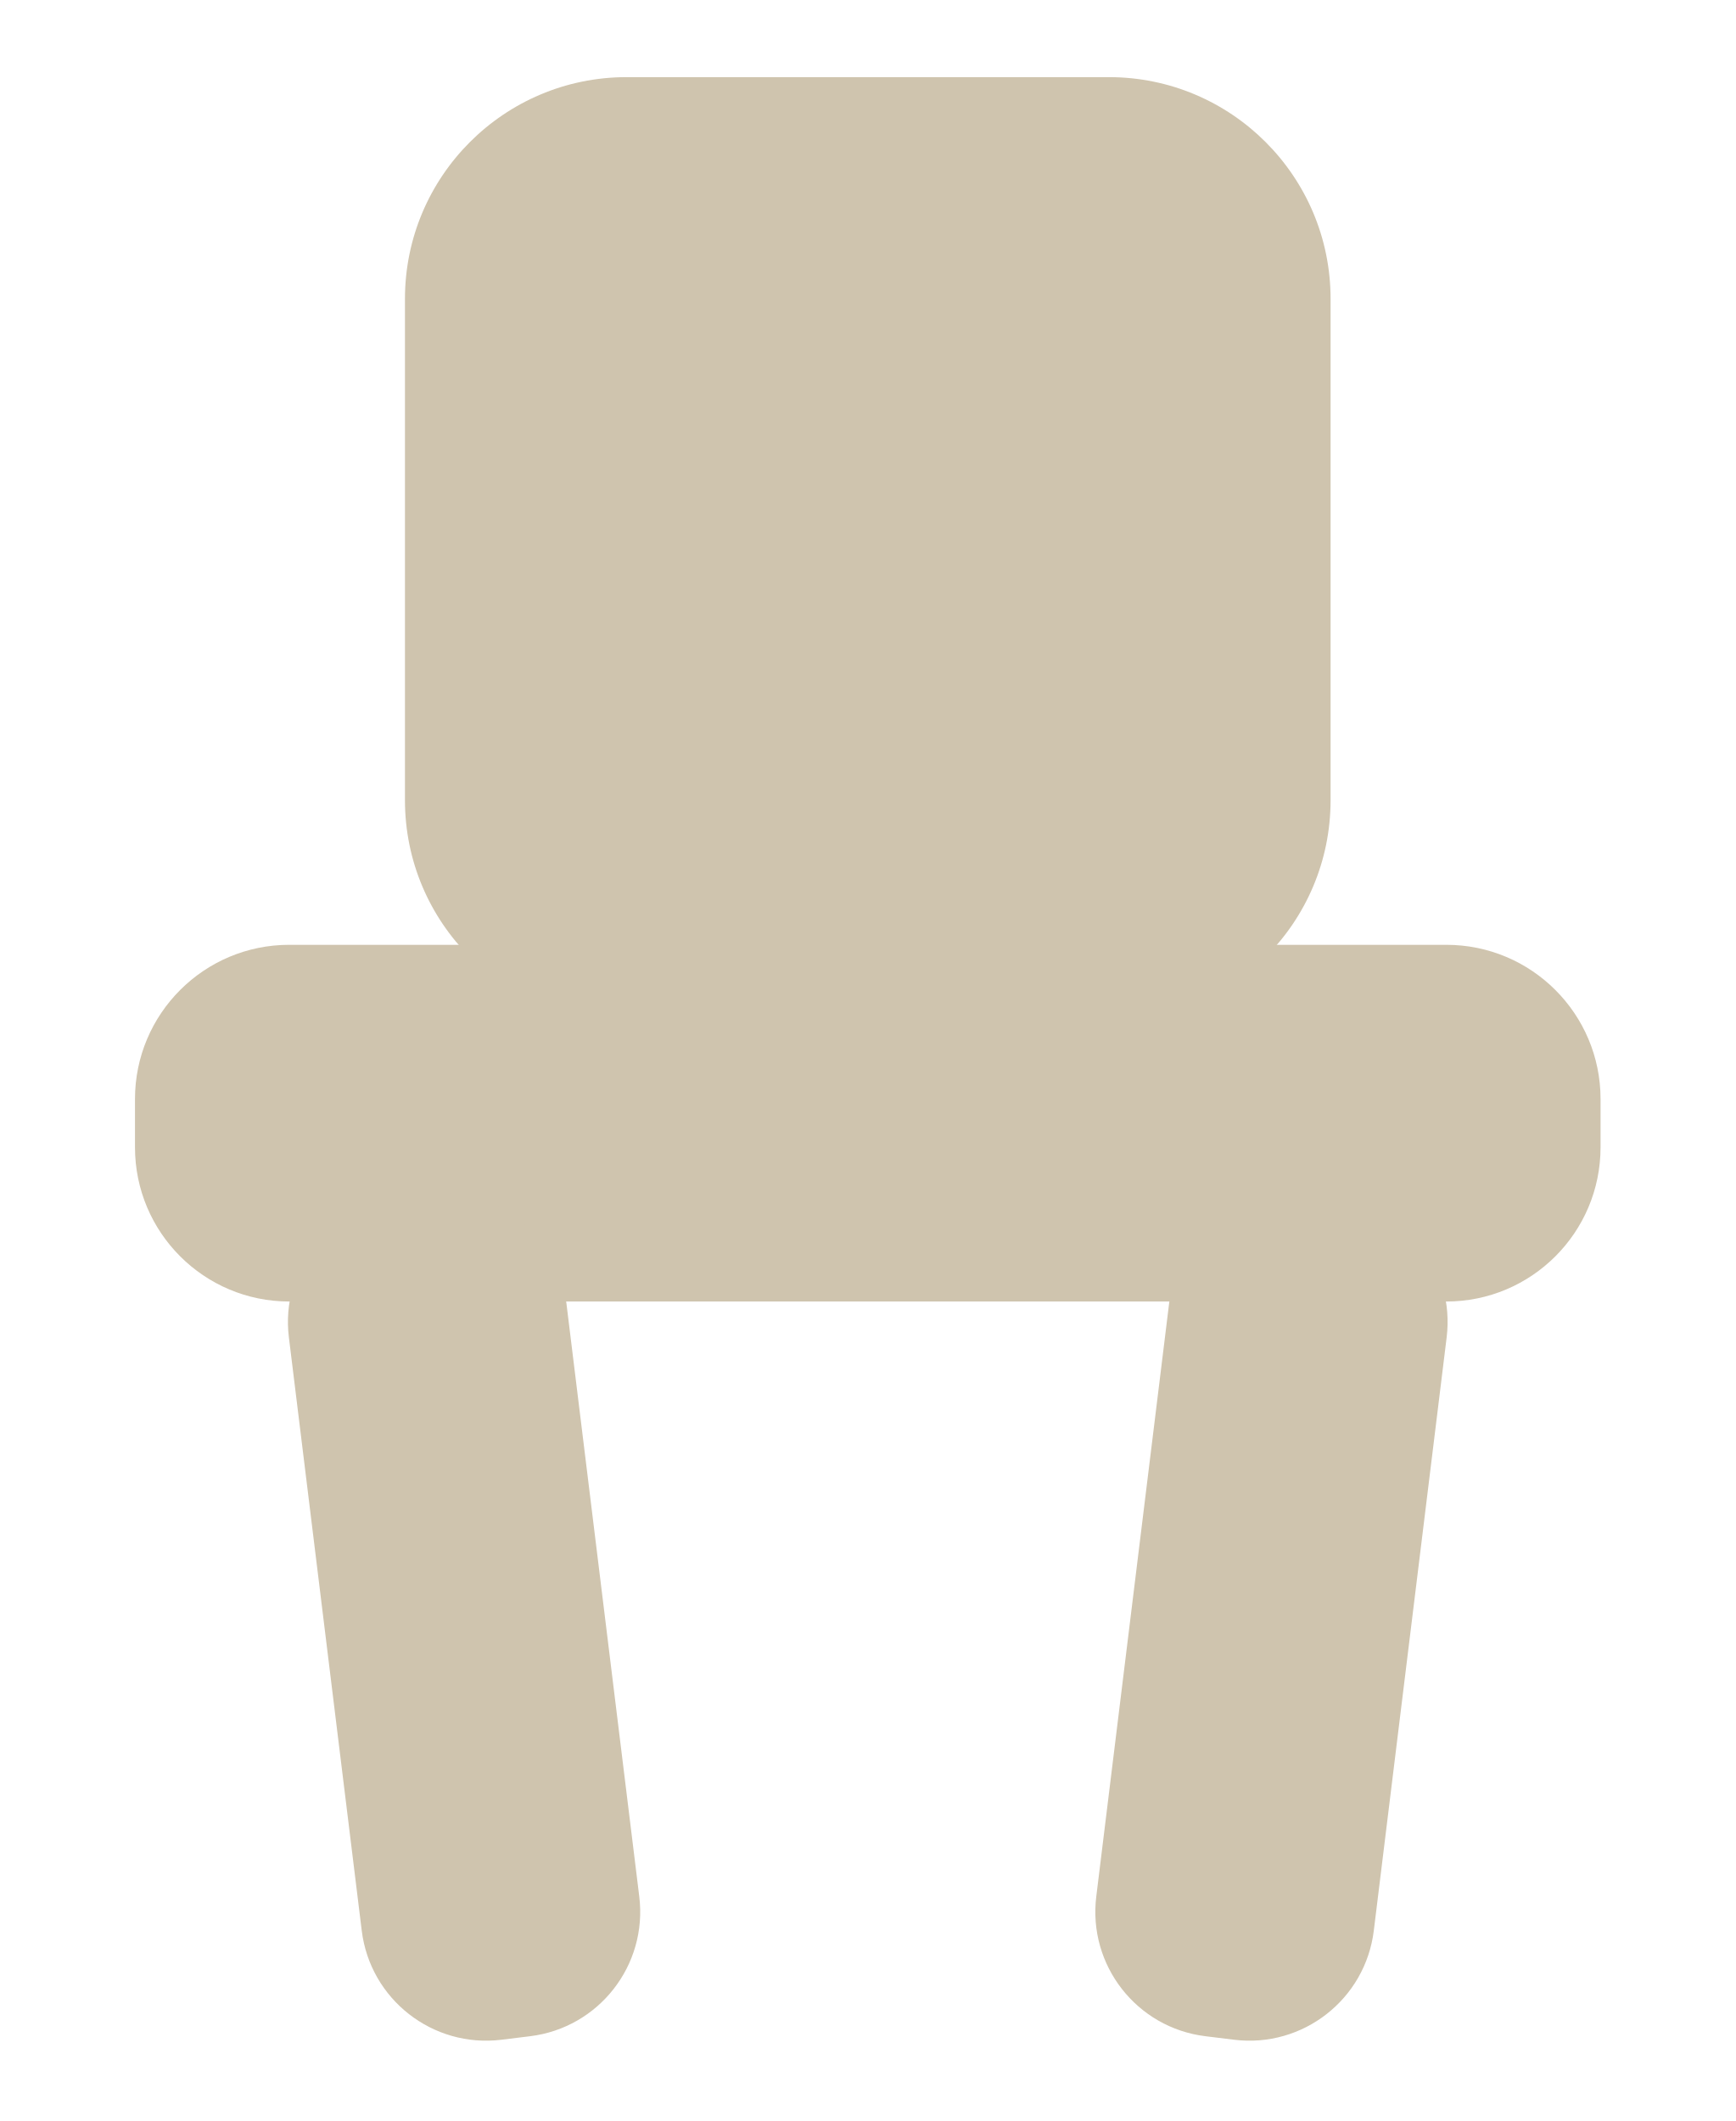
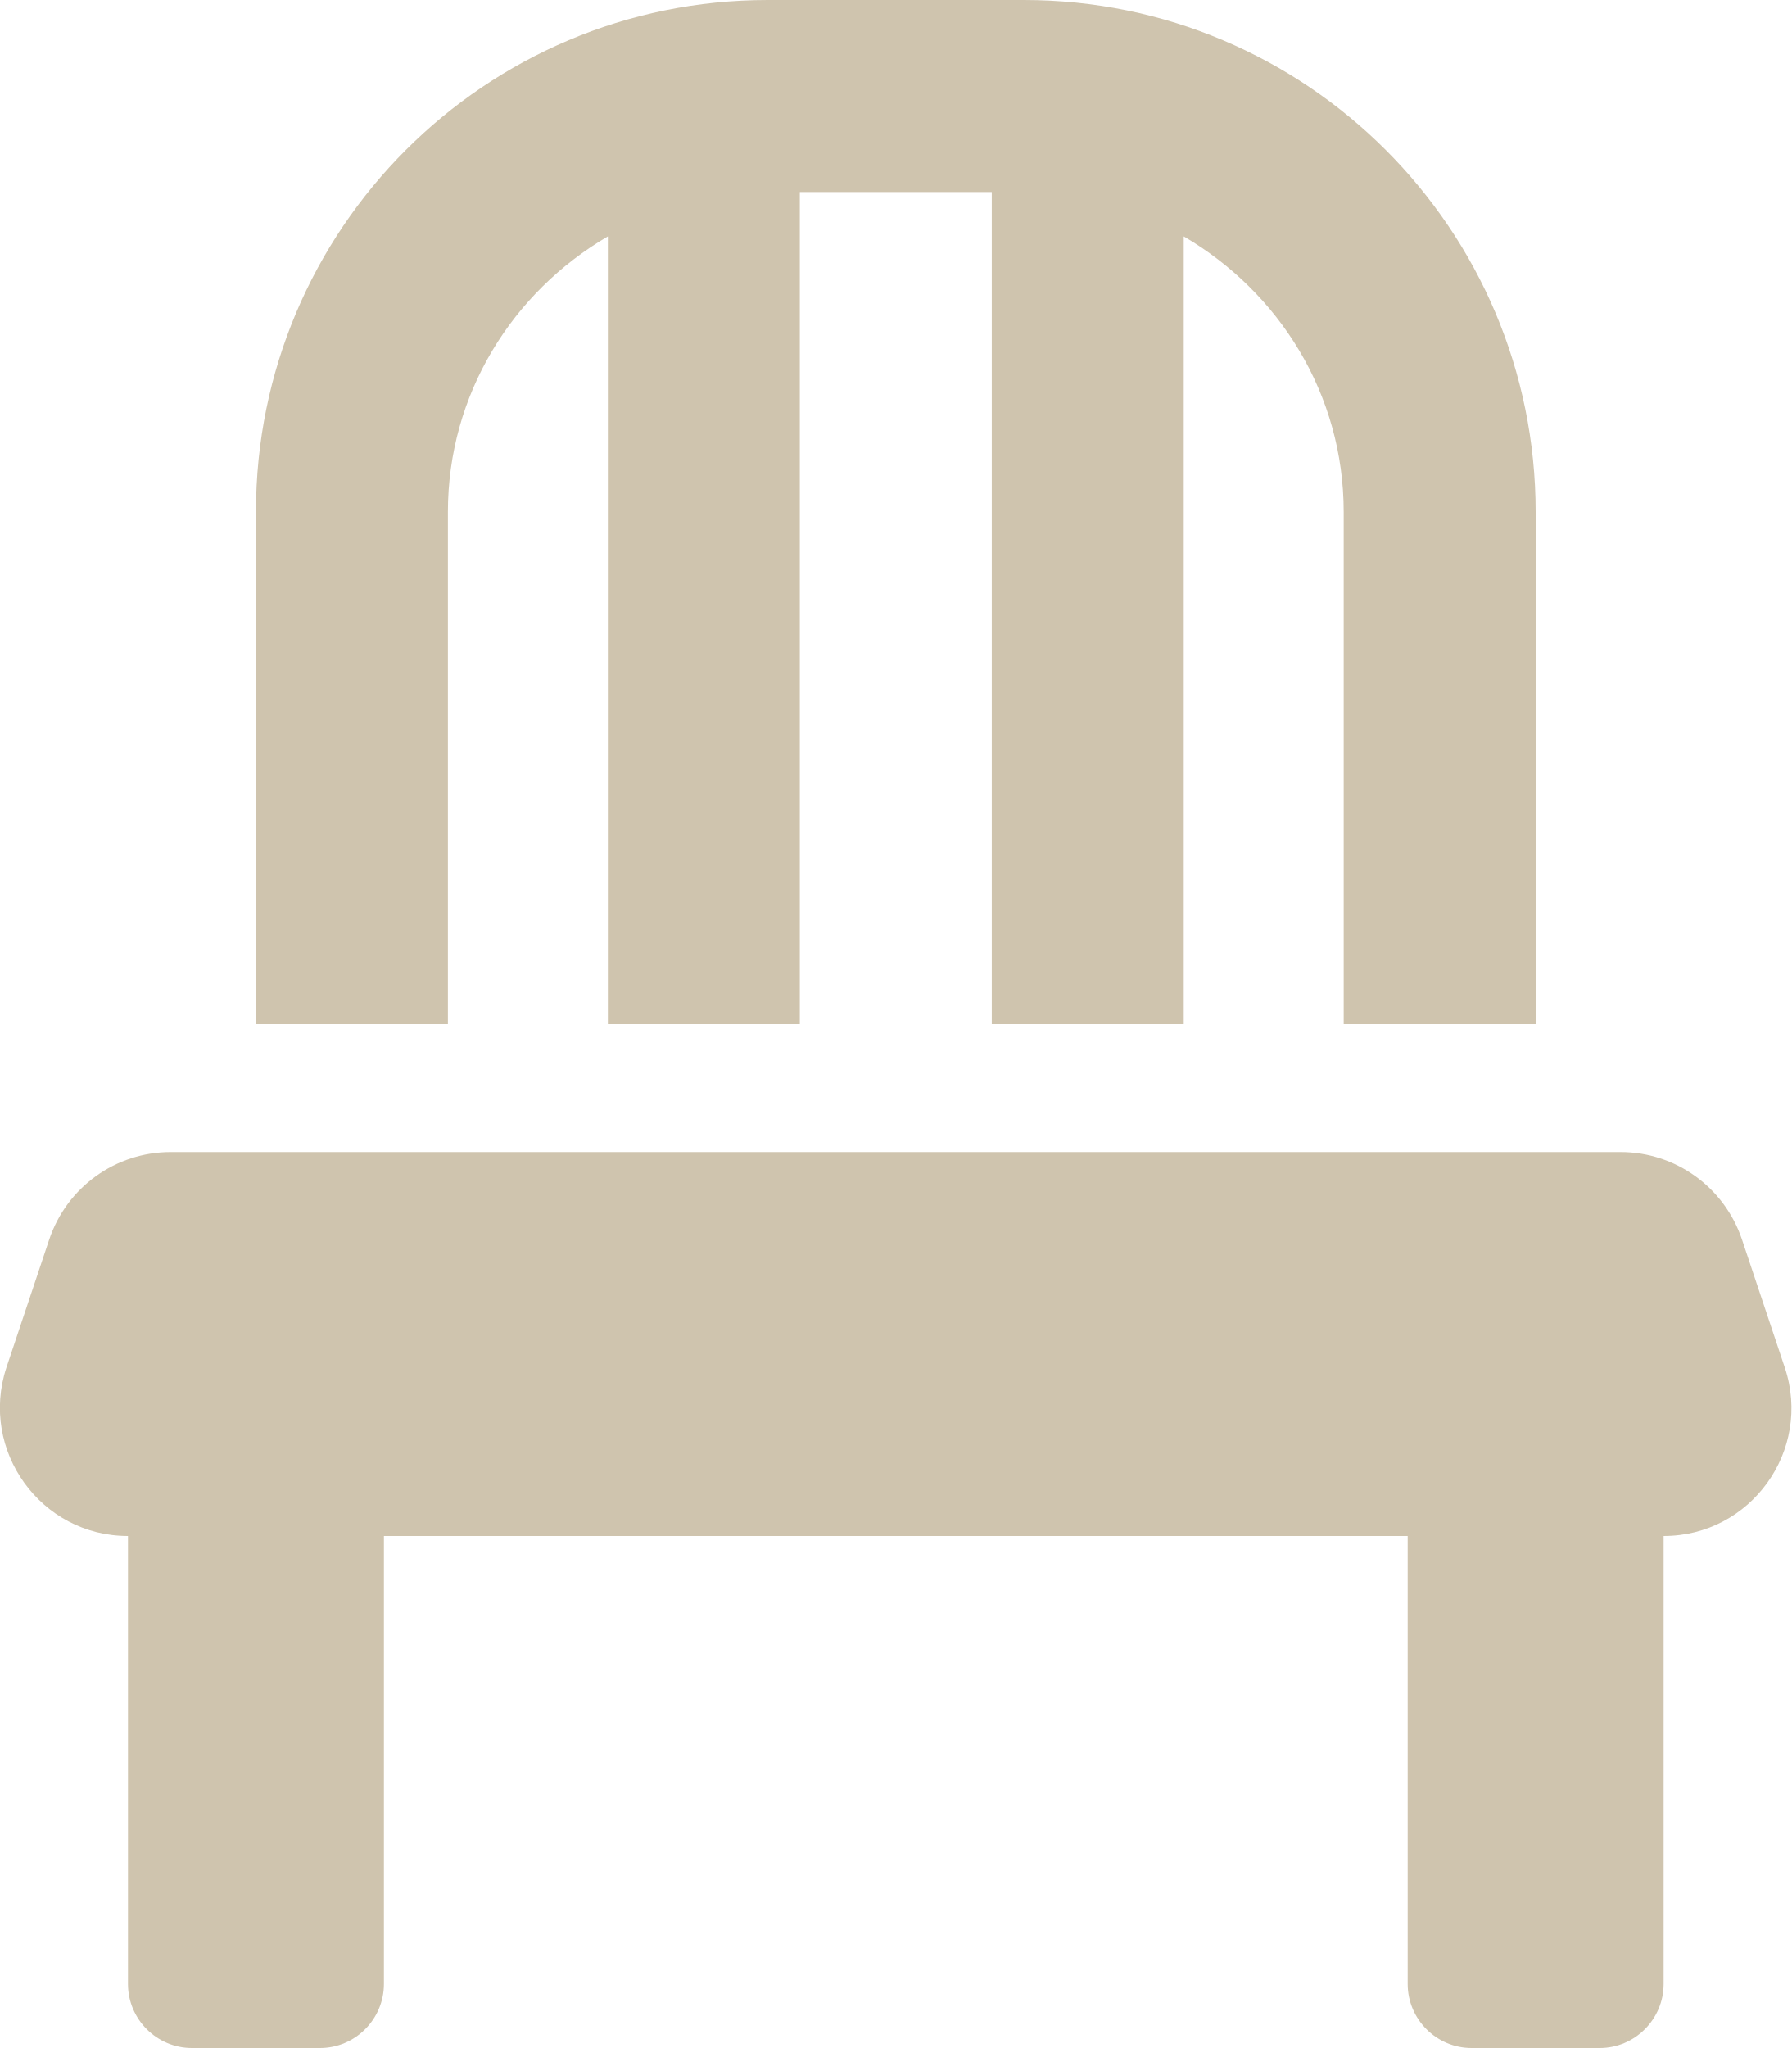
- <svg xmlns="http://www.w3.org/2000/svg" viewBox="0 0 360 440">
-   <g fill="#cfc4ae">
-     <rect x="84" y="16" width="192" height="196" rx="46" />
-     <rect x="28" y="196" width="304" height="74" rx="32" />
-     <rect x="58" y="248" width="58" height="176" rx="26" transform="rotate(-7 87 260)" />
-     <rect x="244" y="248" width="58" height="176" rx="26" transform="rotate(7 273 260)" />
-   </g>
+ <svg xmlns="http://www.w3.org/2000/svg" viewBox="0 0 448 512">
+   <path fill="#cfc4ae" d="M112 128c0-29.5 16.2-55 40-68.9V256h48V48h48v208h48V59.1c23.8 13.9 40 39.4 40 68.9v128h48V128C384 57.3 326.7 0 256 0h-64C121.3 0 64 57.3 64 128v128h48zm334.3 213.9l-10.7-32c-4.4-13.1-16.6-21.9-30.4-21.9H42.7c-13.8 0-26 8.8-30.4 21.9l-10.7 32C-5.2 362.6 10.2 384 32 384v112c0 8.8 7.2 16 16 16h32c8.8 0 16-7.2 16-16V384h256v112c0 8.8 7.2 16 16 16h32c8.8 0 16-7.2 16-16V384c21.8 0 37.2-21.4 30.3-42.1z" />
</svg>
